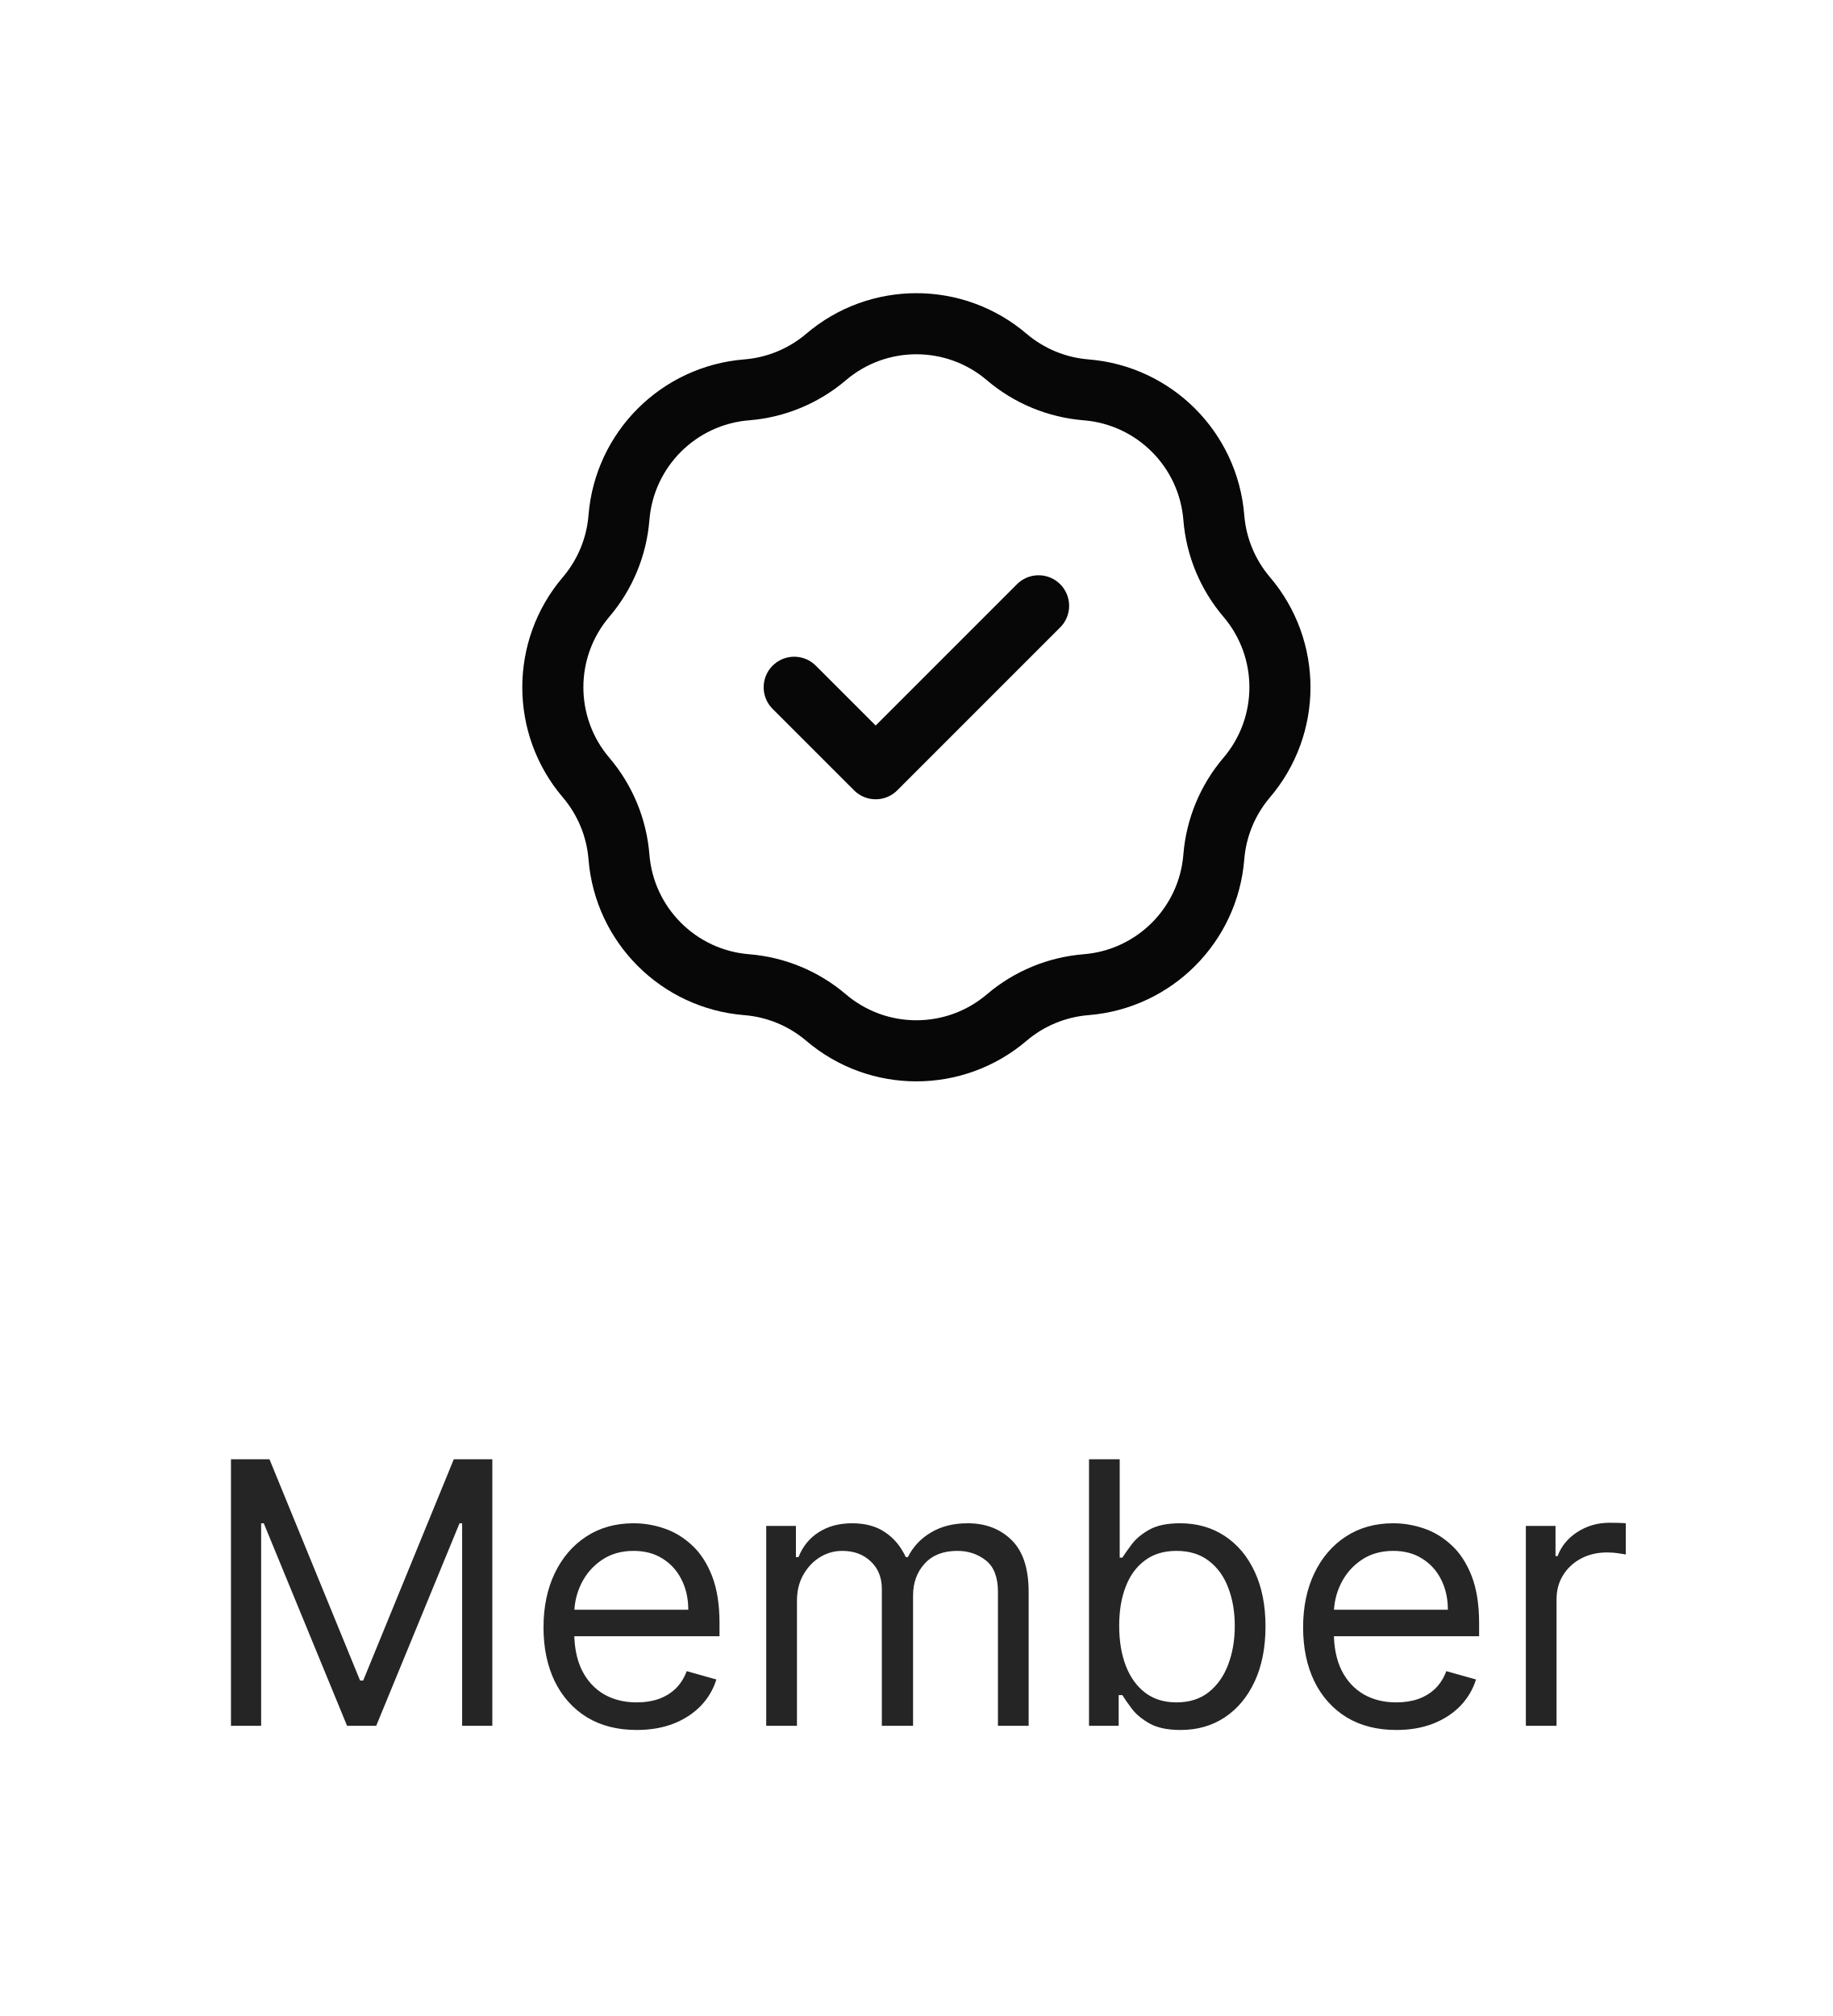
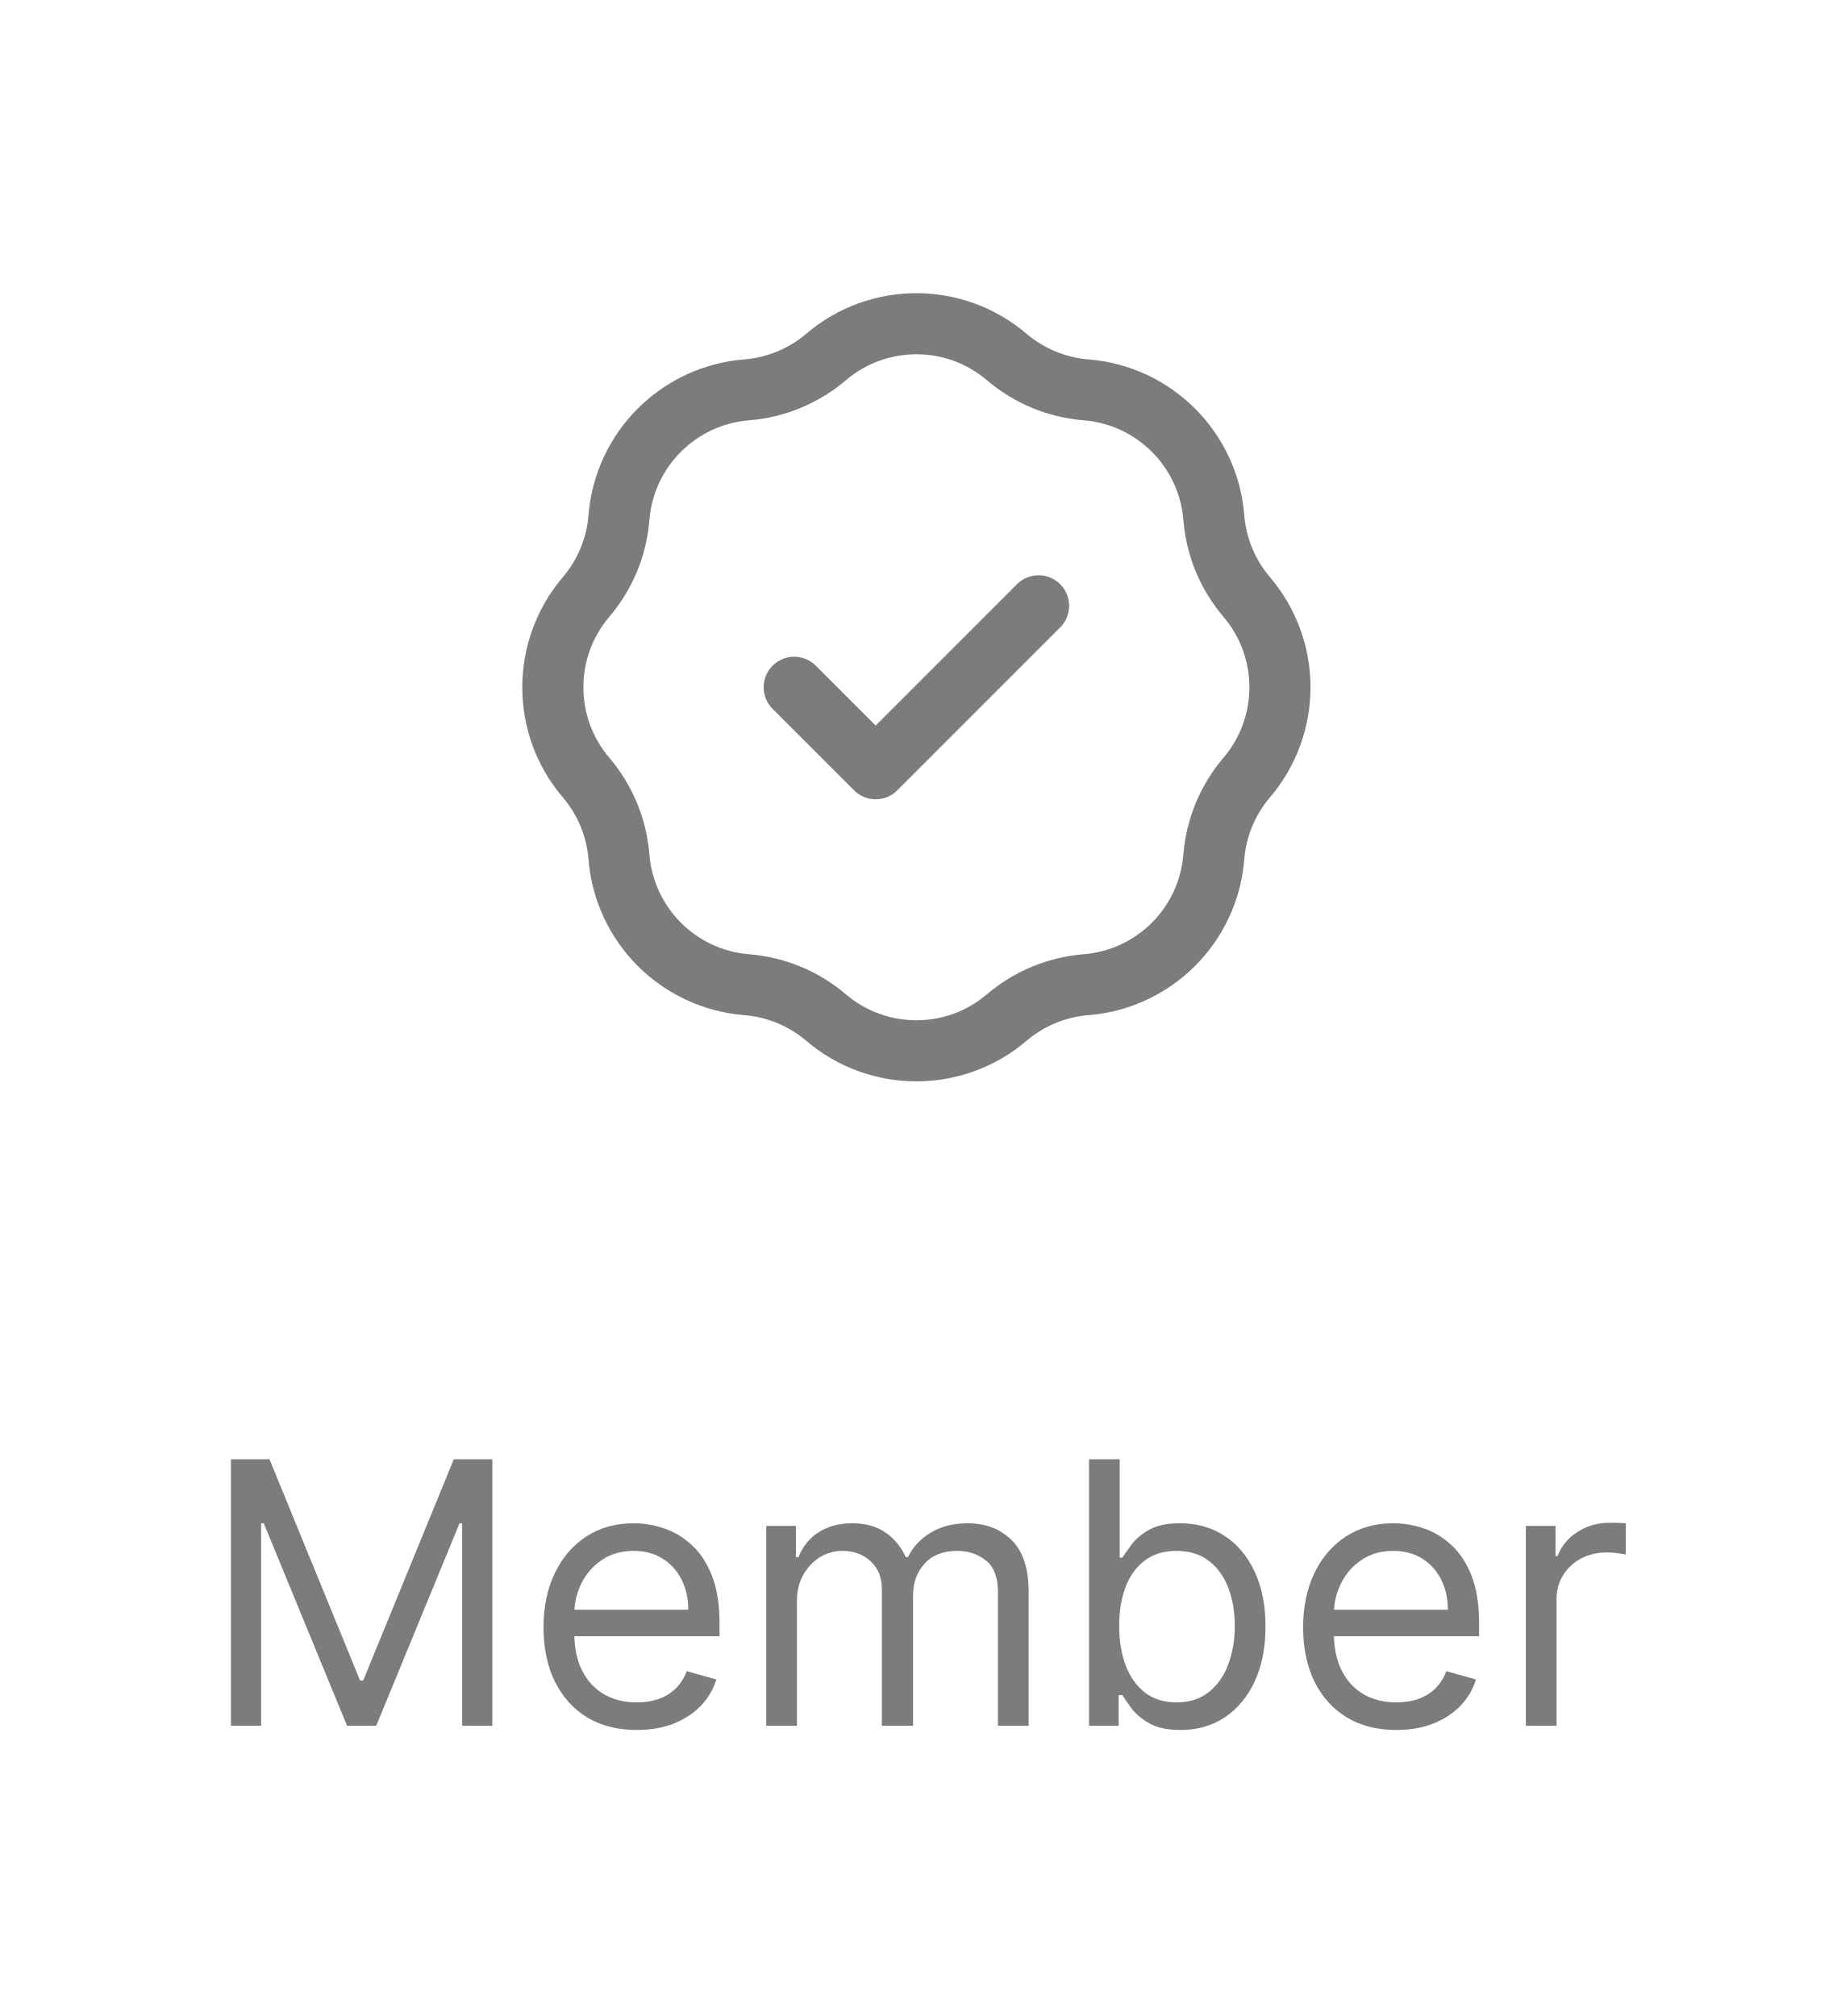
<svg xmlns="http://www.w3.org/2000/svg" width="60" height="66" viewBox="0 0 60 66" fill="none">
-   <path d="M26 22.5L28.667 25.167L34 19.833M24.446 12.763C25.403 12.686 26.311 12.31 27.042 11.688C28.746 10.235 31.254 10.235 32.958 11.688C33.689 12.31 34.597 12.686 35.554 12.763C37.786 12.941 39.559 14.714 39.737 16.946C39.814 17.903 40.19 18.811 40.812 19.542C42.265 21.246 42.265 23.754 40.812 25.458C40.19 26.189 39.814 27.097 39.737 28.054C39.559 30.286 37.786 32.059 35.554 32.237C34.597 32.314 33.689 32.69 32.958 33.312C31.254 34.765 28.746 34.765 27.042 33.312C26.311 32.69 25.403 32.314 24.446 32.237C22.214 32.059 20.441 30.286 20.263 28.054C20.186 27.097 19.81 26.189 19.188 25.458C17.735 23.754 17.735 21.246 19.188 19.542C19.81 18.811 20.186 17.903 20.263 16.946C20.441 14.714 22.214 12.941 24.446 12.763Z" stroke="#070707" stroke-width="2" stroke-linecap="round" stroke-linejoin="round" />
-   <path d="M7.561 47.773H8.822L11.788 55.017H11.89L14.856 47.773H16.117V56.5H15.129V49.869H15.044L12.316 56.5H11.362L8.635 49.869H8.549V56.5H7.561V47.773ZM20.845 56.636C20.214 56.636 19.67 56.497 19.212 56.219C18.758 55.938 18.407 55.545 18.16 55.043C17.916 54.537 17.793 53.949 17.793 53.278C17.793 52.608 17.916 52.017 18.16 51.506C18.407 50.992 18.751 50.591 19.191 50.304C19.634 50.014 20.151 49.869 20.742 49.869C21.083 49.869 21.42 49.926 21.752 50.04C22.084 50.153 22.387 50.338 22.66 50.594C22.933 50.847 23.15 51.182 23.312 51.599C23.474 52.017 23.555 52.531 23.555 53.142V53.568H18.509V52.699H22.532C22.532 52.33 22.458 52 22.31 51.71C22.166 51.42 21.958 51.192 21.688 51.024C21.421 50.856 21.106 50.773 20.742 50.773C20.342 50.773 19.995 50.872 19.702 51.071C19.413 51.267 19.19 51.523 19.033 51.838C18.877 52.153 18.799 52.492 18.799 52.852V53.432C18.799 53.926 18.884 54.345 19.055 54.689C19.228 55.03 19.468 55.29 19.775 55.469C20.082 55.645 20.438 55.733 20.845 55.733C21.109 55.733 21.347 55.696 21.56 55.622C21.776 55.545 21.962 55.432 22.119 55.281C22.275 55.128 22.396 54.938 22.481 54.71L23.452 54.983C23.35 55.312 23.178 55.602 22.937 55.852C22.695 56.099 22.397 56.293 22.042 56.432C21.687 56.568 21.288 56.636 20.845 56.636ZM25.084 56.5V49.955H26.056V50.977H26.141C26.278 50.628 26.498 50.356 26.802 50.163C27.106 49.967 27.471 49.869 27.897 49.869C28.329 49.869 28.688 49.967 28.975 50.163C29.265 50.356 29.491 50.628 29.653 50.977H29.721C29.889 50.639 30.14 50.371 30.475 50.172C30.81 49.97 31.212 49.869 31.681 49.869C32.266 49.869 32.745 50.053 33.117 50.419C33.489 50.783 33.675 51.349 33.675 52.119V56.5H32.67V52.119C32.67 51.636 32.538 51.291 32.273 51.084C32.009 50.876 31.698 50.773 31.34 50.773C30.88 50.773 30.523 50.912 30.271 51.19C30.018 51.466 29.891 51.815 29.891 52.239V56.5H28.869V52.017C28.869 51.645 28.748 51.345 28.506 51.118C28.265 50.888 27.954 50.773 27.573 50.773C27.312 50.773 27.067 50.842 26.84 50.981C26.616 51.121 26.434 51.314 26.295 51.561C26.158 51.805 26.09 52.088 26.09 52.409V56.5H25.084ZM35.651 56.5V47.773H36.656V50.994H36.742C36.815 50.881 36.918 50.736 37.048 50.56C37.182 50.381 37.372 50.222 37.619 50.082C37.869 49.94 38.207 49.869 38.633 49.869C39.185 49.869 39.67 50.007 40.091 50.283C40.511 50.558 40.84 50.949 41.075 51.455C41.311 51.96 41.429 52.557 41.429 53.244C41.429 53.938 41.311 54.538 41.075 55.047C40.84 55.553 40.513 55.945 40.095 56.223C39.678 56.499 39.196 56.636 38.651 56.636C38.23 56.636 37.894 56.567 37.641 56.428C37.388 56.285 37.193 56.125 37.057 55.946C36.92 55.764 36.815 55.614 36.742 55.494H36.622V56.5H35.651ZM36.639 53.227C36.639 53.722 36.712 54.158 36.856 54.535C37.001 54.91 37.213 55.205 37.492 55.418C37.77 55.628 38.111 55.733 38.514 55.733C38.935 55.733 39.285 55.622 39.567 55.401C39.851 55.176 40.064 54.875 40.206 54.497C40.351 54.117 40.423 53.693 40.423 53.227C40.423 52.767 40.352 52.352 40.21 51.983C40.071 51.611 39.859 51.317 39.575 51.101C39.294 50.882 38.94 50.773 38.514 50.773C38.105 50.773 37.761 50.876 37.483 51.084C37.205 51.288 36.994 51.575 36.852 51.945C36.71 52.311 36.639 52.739 36.639 53.227ZM45.712 56.636C45.081 56.636 44.537 56.497 44.08 56.219C43.625 55.938 43.274 55.545 43.027 55.043C42.783 54.537 42.66 53.949 42.66 53.278C42.66 52.608 42.783 52.017 43.027 51.506C43.274 50.992 43.618 50.591 44.058 50.304C44.501 50.014 45.019 49.869 45.609 49.869C45.95 49.869 46.287 49.926 46.619 50.04C46.952 50.153 47.254 50.338 47.527 50.594C47.8 50.847 48.017 51.182 48.179 51.599C48.341 52.017 48.422 52.531 48.422 53.142V53.568H43.376V52.699H47.399C47.399 52.33 47.325 52 47.178 51.71C47.033 51.42 46.825 51.192 46.555 51.024C46.288 50.856 45.973 50.773 45.609 50.773C45.209 50.773 44.862 50.872 44.57 51.071C44.28 51.267 44.057 51.523 43.901 51.838C43.744 52.153 43.666 52.492 43.666 52.852V53.432C43.666 53.926 43.751 54.345 43.922 54.689C44.095 55.03 44.335 55.29 44.642 55.469C44.949 55.645 45.305 55.733 45.712 55.733C45.976 55.733 46.215 55.696 46.428 55.622C46.644 55.545 46.83 55.432 46.986 55.281C47.142 55.128 47.263 54.938 47.348 54.71L48.32 54.983C48.217 55.312 48.045 55.602 47.804 55.852C47.562 56.099 47.264 56.293 46.909 56.432C46.554 56.568 46.155 56.636 45.712 56.636ZM49.952 56.5V49.955H50.923V50.943H50.992C51.111 50.619 51.327 50.356 51.639 50.155C51.952 49.953 52.304 49.852 52.696 49.852C52.77 49.852 52.862 49.854 52.973 49.856C53.084 49.859 53.168 49.864 53.224 49.869V50.892C53.19 50.883 53.112 50.871 52.99 50.854C52.871 50.834 52.744 50.824 52.611 50.824C52.293 50.824 52.008 50.891 51.758 51.024C51.511 51.155 51.315 51.337 51.17 51.57C51.028 51.8 50.957 52.062 50.957 52.358V56.5H49.952Z" fill="#252525" />
+   <path d="M26 22.5L28.667 25.167L34 19.833M24.446 12.763C25.403 12.686 26.311 12.31 27.042 11.688C28.746 10.235 31.254 10.235 32.958 11.688C33.689 12.31 34.597 12.686 35.554 12.763C37.786 12.941 39.559 14.714 39.737 16.946C39.814 17.903 40.19 18.811 40.812 19.542C42.265 21.246 42.265 23.754 40.812 25.458C40.19 26.189 39.814 27.097 39.737 28.054C39.559 30.286 37.786 32.059 35.554 32.237C34.597 32.314 33.689 32.69 32.958 33.312C31.254 34.765 28.746 34.765 27.042 33.312C26.311 32.69 25.403 32.314 24.446 32.237C22.214 32.059 20.441 30.286 20.263 28.054C20.186 27.097 19.81 26.189 19.188 25.458C17.735 23.754 17.735 21.246 19.188 19.542C19.81 18.811 20.186 17.903 20.263 16.946C20.441 14.714 22.214 12.941 24.446 12.763Z" stroke="#7C7C7C" stroke-width="2" stroke-linecap="round" stroke-linejoin="round" />
+   <path d="M7.561 47.773H8.822L11.788 55.017H11.89L14.856 47.773H16.117V56.5H15.129V49.869H15.044L12.316 56.5H11.362L8.635 49.869H8.549V56.5H7.561V47.773ZM20.845 56.636C20.214 56.636 19.67 56.497 19.212 56.219C18.758 55.938 18.407 55.545 18.16 55.043C17.916 54.537 17.793 53.949 17.793 53.278C17.793 52.608 17.916 52.017 18.16 51.506C18.407 50.992 18.751 50.591 19.191 50.304C19.634 50.014 20.151 49.869 20.742 49.869C21.083 49.869 21.42 49.926 21.752 50.04C22.084 50.153 22.387 50.338 22.66 50.594C22.933 50.847 23.15 51.182 23.312 51.599C23.474 52.017 23.555 52.531 23.555 53.142V53.568H18.509V52.699H22.532C22.532 52.33 22.458 52 22.31 51.71C22.166 51.42 21.958 51.192 21.688 51.024C21.421 50.856 21.106 50.773 20.742 50.773C20.342 50.773 19.995 50.872 19.702 51.071C19.413 51.267 19.19 51.523 19.033 51.838C18.877 52.153 18.799 52.492 18.799 52.852V53.432C18.799 53.926 18.884 54.345 19.055 54.689C19.228 55.03 19.468 55.29 19.775 55.469C20.082 55.645 20.438 55.733 20.845 55.733C21.109 55.733 21.347 55.696 21.56 55.622C21.776 55.545 21.962 55.432 22.119 55.281C22.275 55.128 22.396 54.938 22.481 54.71L23.452 54.983C23.35 55.312 23.178 55.602 22.937 55.852C22.695 56.099 22.397 56.293 22.042 56.432C21.687 56.568 21.288 56.636 20.845 56.636ZM25.084 56.5V49.955H26.056V50.977H26.141C26.278 50.628 26.498 50.356 26.802 50.163C27.106 49.967 27.471 49.869 27.897 49.869C28.329 49.869 28.688 49.967 28.975 50.163C29.265 50.356 29.491 50.628 29.653 50.977H29.721C29.889 50.639 30.14 50.371 30.475 50.172C30.81 49.97 31.212 49.869 31.681 49.869C32.266 49.869 32.745 50.053 33.117 50.419C33.489 50.783 33.675 51.349 33.675 52.119V56.5H32.67V52.119C32.67 51.636 32.538 51.291 32.273 51.084C32.009 50.876 31.698 50.773 31.34 50.773C30.88 50.773 30.523 50.912 30.271 51.19C30.018 51.466 29.891 51.815 29.891 52.239V56.5H28.869V52.017C28.869 51.645 28.748 51.345 28.506 51.118C28.265 50.888 27.954 50.773 27.573 50.773C27.312 50.773 27.067 50.842 26.84 50.981C26.616 51.121 26.434 51.314 26.295 51.561C26.158 51.805 26.09 52.088 26.09 52.409V56.5H25.084ZM35.651 56.5V47.773H36.656V50.994H36.742C36.815 50.881 36.918 50.736 37.048 50.56C37.182 50.381 37.372 50.222 37.619 50.082C37.869 49.94 38.207 49.869 38.633 49.869C39.185 49.869 39.67 50.007 40.091 50.283C40.511 50.558 40.84 50.949 41.075 51.455C41.311 51.96 41.429 52.557 41.429 53.244C41.429 53.938 41.311 54.538 41.075 55.047C40.84 55.553 40.513 55.945 40.095 56.223C39.678 56.499 39.196 56.636 38.651 56.636C38.23 56.636 37.894 56.567 37.641 56.428C37.388 56.285 37.193 56.125 37.057 55.946C36.92 55.764 36.815 55.614 36.742 55.494H36.622V56.5H35.651ZM36.639 53.227C36.639 53.722 36.712 54.158 36.856 54.535C37.001 54.91 37.213 55.205 37.492 55.418C37.77 55.628 38.111 55.733 38.514 55.733C38.935 55.733 39.285 55.622 39.567 55.401C39.851 55.176 40.064 54.875 40.206 54.497C40.351 54.117 40.423 53.693 40.423 53.227C40.423 52.767 40.352 52.352 40.21 51.983C40.071 51.611 39.859 51.317 39.575 51.101C39.294 50.882 38.94 50.773 38.514 50.773C38.105 50.773 37.761 50.876 37.483 51.084C37.205 51.288 36.994 51.575 36.852 51.945C36.71 52.311 36.639 52.739 36.639 53.227ZM45.712 56.636C45.081 56.636 44.537 56.497 44.08 56.219C43.625 55.938 43.274 55.545 43.027 55.043C42.783 54.537 42.66 53.949 42.66 53.278C42.66 52.608 42.783 52.017 43.027 51.506C43.274 50.992 43.618 50.591 44.058 50.304C44.501 50.014 45.019 49.869 45.609 49.869C45.95 49.869 46.287 49.926 46.619 50.04C46.952 50.153 47.254 50.338 47.527 50.594C47.8 50.847 48.017 51.182 48.179 51.599C48.341 52.017 48.422 52.531 48.422 53.142V53.568H43.376V52.699H47.399C47.399 52.33 47.325 52 47.178 51.71C47.033 51.42 46.825 51.192 46.555 51.024C46.288 50.856 45.973 50.773 45.609 50.773C45.209 50.773 44.862 50.872 44.57 51.071C44.28 51.267 44.057 51.523 43.901 51.838C43.744 52.153 43.666 52.492 43.666 52.852V53.432C43.666 53.926 43.751 54.345 43.922 54.689C44.095 55.03 44.335 55.29 44.642 55.469C44.949 55.645 45.305 55.733 45.712 55.733C45.976 55.733 46.215 55.696 46.428 55.622C46.644 55.545 46.83 55.432 46.986 55.281C47.142 55.128 47.263 54.938 47.348 54.71L48.32 54.983C48.217 55.312 48.045 55.602 47.804 55.852C47.562 56.099 47.264 56.293 46.909 56.432C46.554 56.568 46.155 56.636 45.712 56.636ZM49.952 56.5V49.955H50.923V50.943H50.992C51.111 50.619 51.327 50.356 51.639 50.155C51.952 49.953 52.304 49.852 52.696 49.852C52.77 49.852 52.862 49.854 52.973 49.856C53.084 49.859 53.168 49.864 53.224 49.869V50.892C53.19 50.883 53.112 50.871 52.99 50.854C52.871 50.834 52.744 50.824 52.611 50.824C52.293 50.824 52.008 50.891 51.758 51.024C51.511 51.155 51.315 51.337 51.17 51.57C51.028 51.8 50.957 52.062 50.957 52.358V56.5H49.952Z" fill="#7C7C7C" />
</svg>
